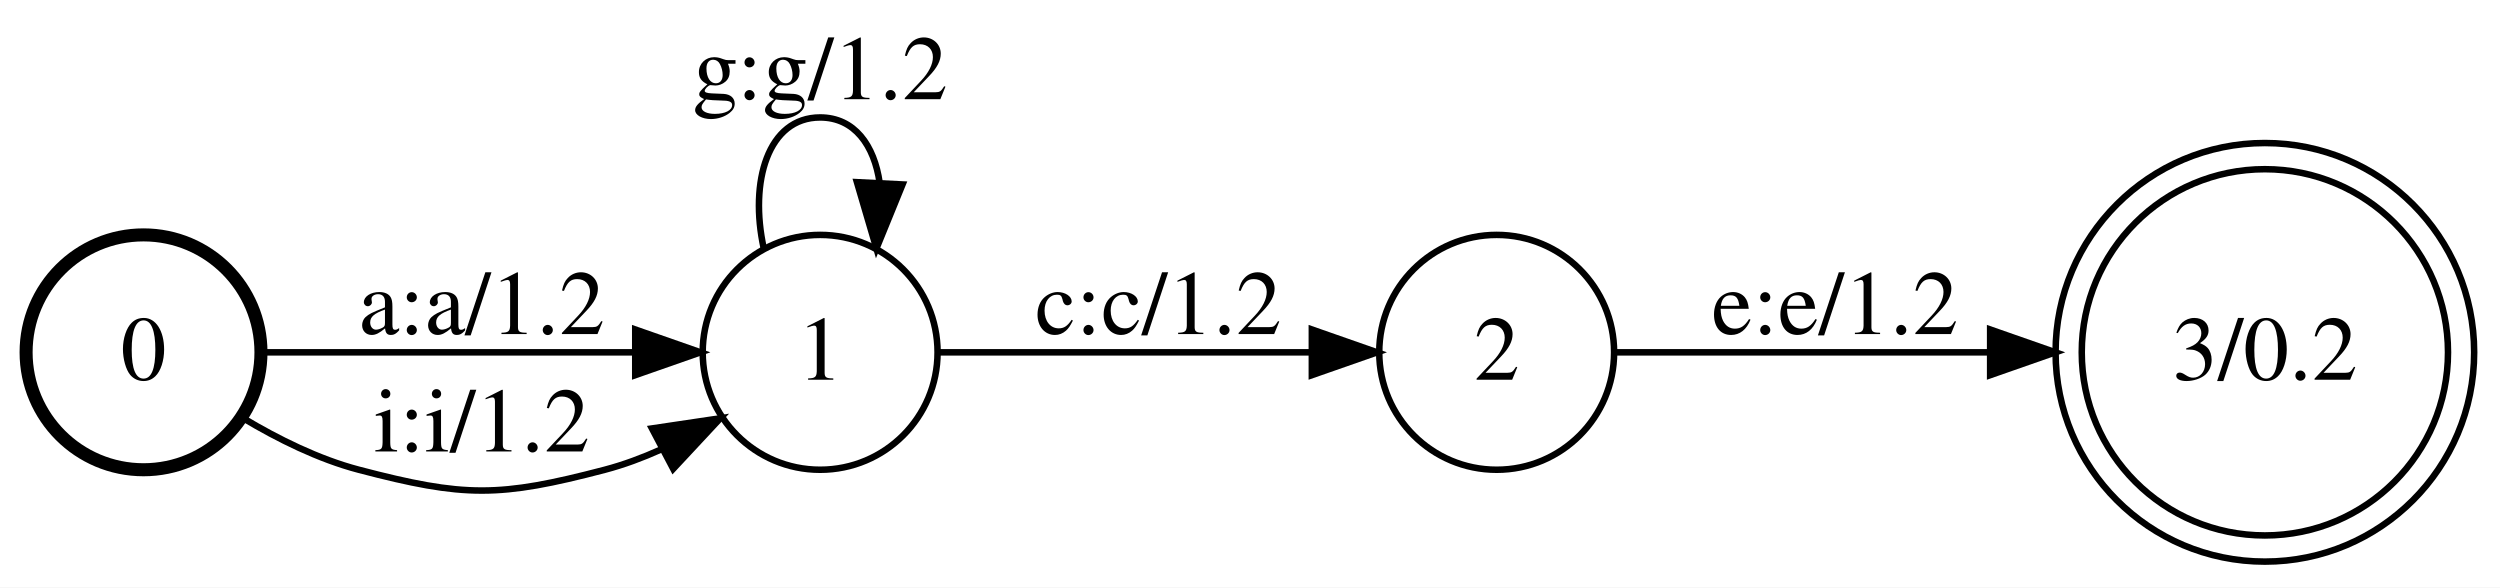
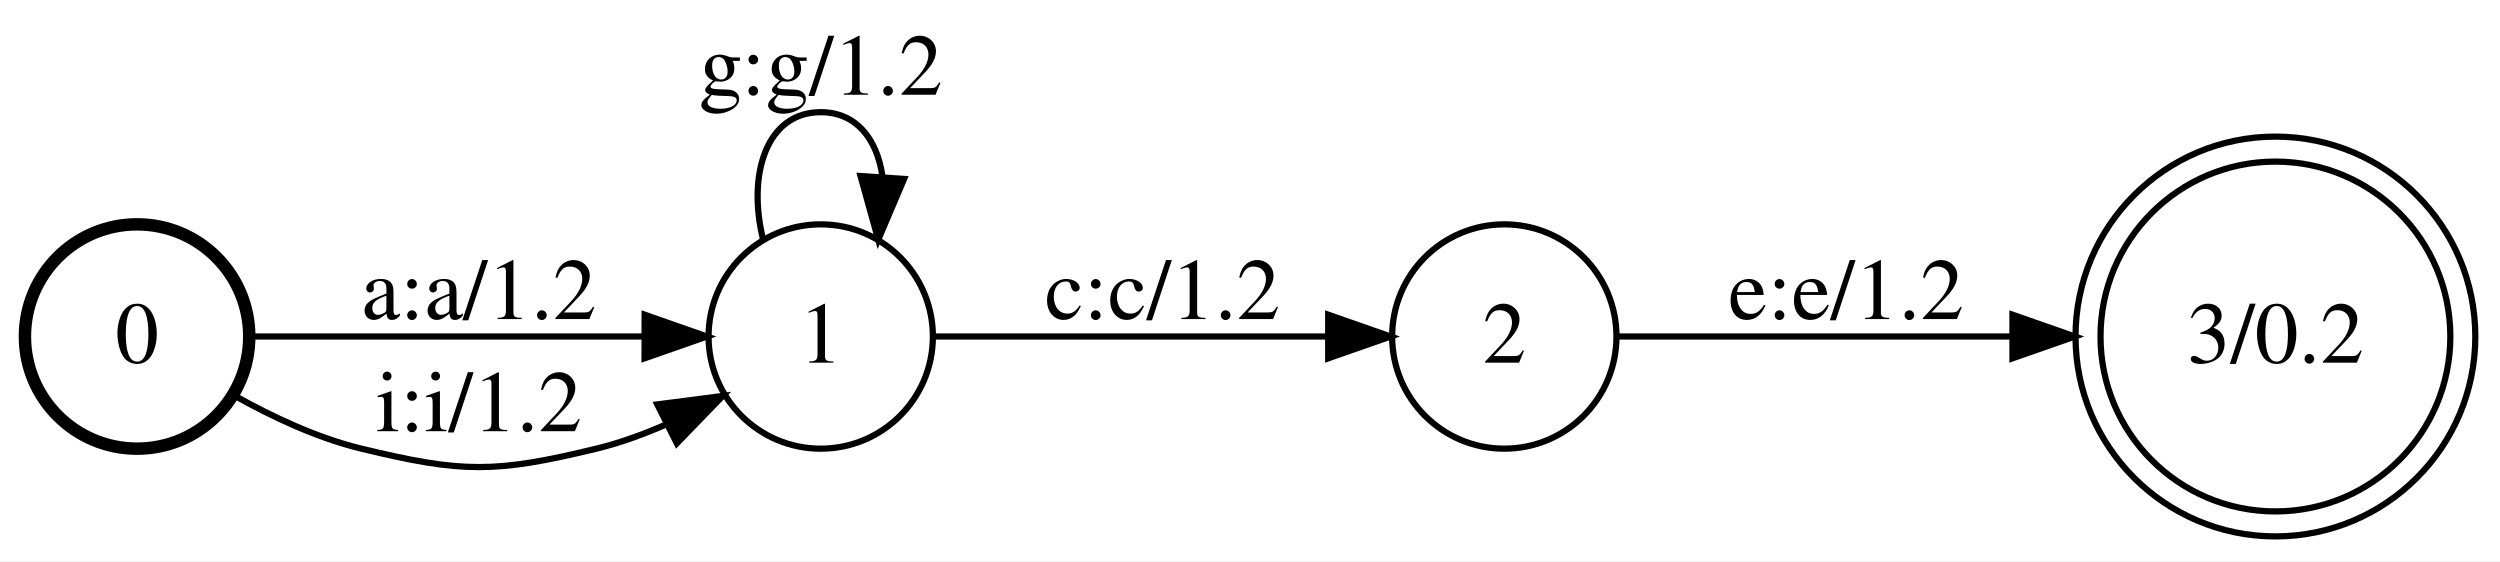
- <svg xmlns="http://www.w3.org/2000/svg" width="383pt" height="90pt" viewBox="0.00 0.00 383.20 90.04">
+ <svg xmlns="http://www.w3.org/2000/svg" width="401pt" height="90pt" viewBox="0.00 0.00 401.20 90.04">
  <g id="graph0" class="graph" transform="scale(1 1) rotate(0) translate(4 86.04)">
-     <polygon fill="white" stroke="transparent" points="-4,4 -4,-86.04 379.2,-86.04 379.2,4 -4,4" />
+     <polygon fill="white" stroke="transparent" points="-4,4 -4,-86.04 397.2,-86.04 397.2,4 -4,4" />
    <g id="node1" class="node">
      <ellipse fill="none" stroke="black" stroke-width="2" cx="18" cy="-32.04" rx="18" ry="18" />
      <text text-anchor="middle" x="18" y="-27.84" font-family="Times,serif" font-size="14.00">0</text>
    </g>
    <g id="node2" class="node">
-       <ellipse fill="none" stroke="black" cx="121.71" cy="-32.04" rx="18" ry="18" />
-       <text text-anchor="middle" x="121.71" y="-27.84" font-family="Times,serif" font-size="14.00">1</text>
+       <ellipse fill="none" stroke="black" cx="127.71" cy="-32.04" rx="18" ry="18" />
+       <text text-anchor="middle" x="127.71" y="-27.84" font-family="Times,serif" font-size="14.00">1</text>
    </g>
    <g id="edge1" class="edge">
-       <path fill="none" stroke="black" d="M36.25,-32.04C51.89,-32.04 75.19,-32.04 93.36,-32.04" />
-       <polygon fill="black" stroke="black" points="93.37,-35.54 103.37,-32.04 93.37,-28.54 93.37,-35.54" />
-       <text text-anchor="middle" x="69.85" y="-34.84" font-family="Times,serif" font-size="14.00">a:a/1.2</text>
+       <path fill="none" stroke="black" d="M36.3,-32.04C53.26,-32.04 79.38,-32.04 99.19,-32.04" />
+       <polygon fill="black" stroke="black" points="99.45,-35.54 109.44,-32.04 99.44,-28.54 99.45,-35.54" />
+       <text text-anchor="middle" x="72.85" y="-34.84" font-family="Times,serif" font-size="14.00">a:a/1.2</text>
    </g>
    <g id="edge2" class="edge">
-       <path fill="none" stroke="black" d="M33.3,-21.93C38.6,-18.76 44.83,-15.66 51,-14.04 67.21,-9.79 72.5,-9.79 88.71,-14.04 91.6,-14.8 94.5,-15.88 97.32,-17.15" />
-       <polygon fill="black" stroke="black" points="95.93,-20.37 106.41,-21.93 99.19,-14.18 95.93,-20.37" />
-       <text text-anchor="middle" x="69.85" y="-16.84" font-family="Times,serif" font-size="14.00">i:i/1.2</text>
+       <path fill="none" stroke="black" d="M33.72,-22.5C39.75,-19.12 46.96,-15.74 54,-14.04 70.29,-10.1 75.42,-10.1 91.71,-14.04 95.45,-14.95 99.23,-16.32 102.87,-17.92" />
+       <polygon fill="black" stroke="black" points="101.48,-21.14 111.99,-22.5 104.62,-14.89 101.48,-21.14" />
+       <text text-anchor="middle" x="72.85" y="-16.84" font-family="Times,serif" font-size="14.00">i:i/1.2</text>
    </g>
    <g id="edge4" class="edge">
-       <path fill="none" stroke="black" d="M113.07,-47.96C110.82,-58.19 113.7,-68.04 121.71,-68.04 126.96,-68.04 130.01,-63.8 130.84,-57.99" />
-       <polygon fill="black" stroke="black" points="134.34,-57.77 130.34,-47.96 127.35,-58.12 134.34,-57.77" />
-       <text text-anchor="middle" x="121.71" y="-70.84" font-family="Times,serif" font-size="14.00">g:g/1.2</text>
+       <path fill="none" stroke="black" d="M118.47,-47.58C115.88,-57.95 118.95,-68.04 127.71,-68.04 133.45,-68.04 136.75,-63.69 137.61,-57.78" />
+       <polygon fill="black" stroke="black" points="141.09,-57.33 136.94,-47.58 134.1,-57.79 141.09,-57.33" />
+       <text text-anchor="middle" x="127.71" y="-70.84" font-family="Times,serif" font-size="14.00">g:g/1.2</text>
    </g>
    <g id="node3" class="node">
-       <ellipse fill="none" stroke="black" cx="225.41" cy="-32.04" rx="18" ry="18" />
-       <text text-anchor="middle" x="225.41" y="-27.84" font-family="Times,serif" font-size="14.00">2</text>
+       <ellipse fill="none" stroke="black" cx="237.41" cy="-32.04" rx="18" ry="18" />
+       <text text-anchor="middle" x="237.41" y="-27.84" font-family="Times,serif" font-size="14.00">2</text>
    </g>
    <g id="edge3" class="edge">
-       <path fill="none" stroke="black" d="M139.96,-32.04C155.59,-32.04 178.9,-32.04 197.07,-32.04" />
-       <polygon fill="black" stroke="black" points="197.08,-35.54 207.08,-32.04 197.08,-28.54 197.08,-35.54" />
-       <text text-anchor="middle" x="173.56" y="-34.84" font-family="Times,serif" font-size="14.00">c:c/1.2</text>
+       <path fill="none" stroke="black" d="M146.01,-32.04C162.97,-32.04 189.09,-32.04 208.89,-32.04" />
+       <polygon fill="black" stroke="black" points="209.15,-35.54 219.15,-32.04 209.15,-28.54 209.15,-35.54" />
+       <text text-anchor="middle" x="182.56" y="-34.84" font-family="Times,serif" font-size="14.00">c:c/1.2</text>
    </g>
    <g id="node4" class="node">
-       <ellipse fill="none" stroke="black" cx="343.16" cy="-32.04" rx="28.07" ry="28.07" />
-       <ellipse fill="none" stroke="black" cx="343.16" cy="-32.04" rx="32.08" ry="32.08" />
-       <text text-anchor="middle" x="343.16" y="-27.84" font-family="Times,serif" font-size="14.00">3/0.2</text>
+       <ellipse fill="none" stroke="black" cx="361.16" cy="-32.04" rx="28.07" ry="28.07" />
+       <ellipse fill="none" stroke="black" cx="361.16" cy="-32.04" rx="32.08" ry="32.08" />
+       <text text-anchor="middle" x="361.16" y="-27.84" font-family="Times,serif" font-size="14.00">3/0.2</text>
    </g>
    <g id="edge5" class="edge">
-       <path fill="none" stroke="black" d="M243.49,-32.04C258.59,-32.04 281.24,-32.04 301.02,-32.04" />
-       <polygon fill="black" stroke="black" points="301.05,-35.54 311.05,-32.04 301.05,-28.54 301.05,-35.54" />
-       <text text-anchor="middle" x="277.27" y="-34.84" font-family="Times,serif" font-size="14.00">e:e/1.2</text>
+       <path fill="none" stroke="black" d="M255.6,-32.04C271.93,-32.04 297.14,-32.04 318.71,-32.04" />
+       <polygon fill="black" stroke="black" points="318.96,-35.54 328.96,-32.04 318.96,-28.54 318.96,-35.54" />
+       <text text-anchor="middle" x="292.27" y="-34.84" font-family="Times,serif" font-size="14.00">e:e/1.2</text>
    </g>
  </g>
</svg>
